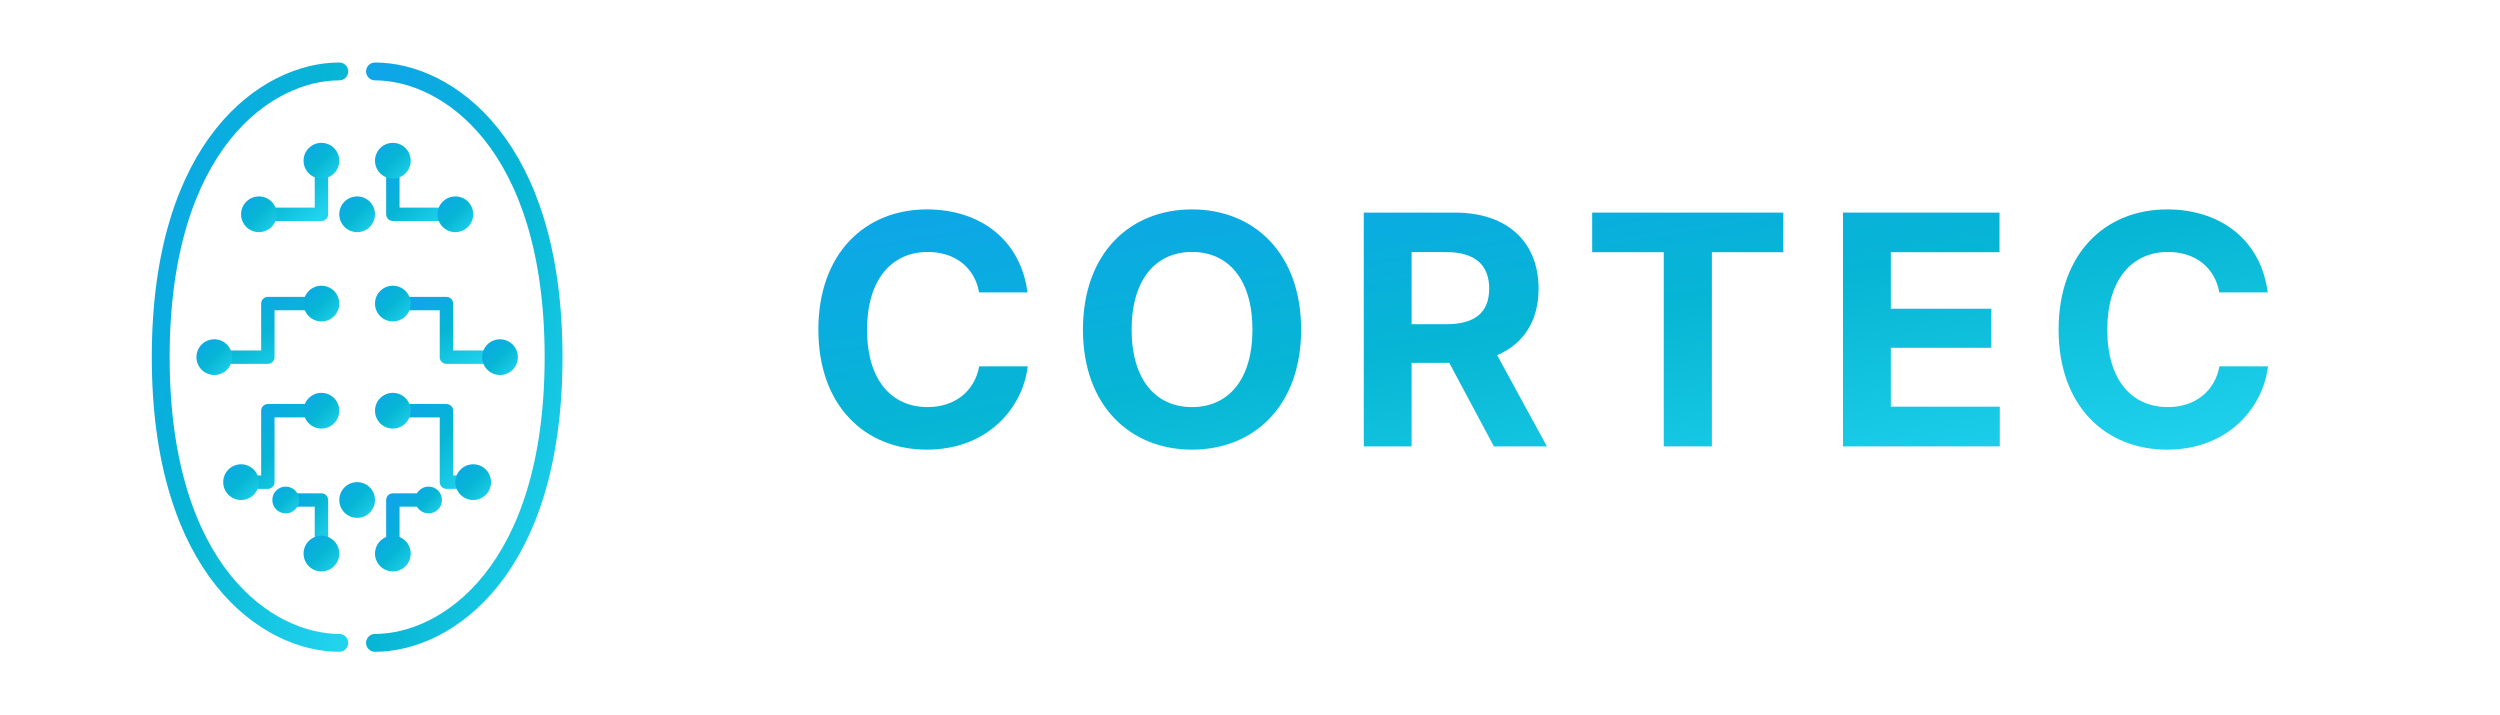
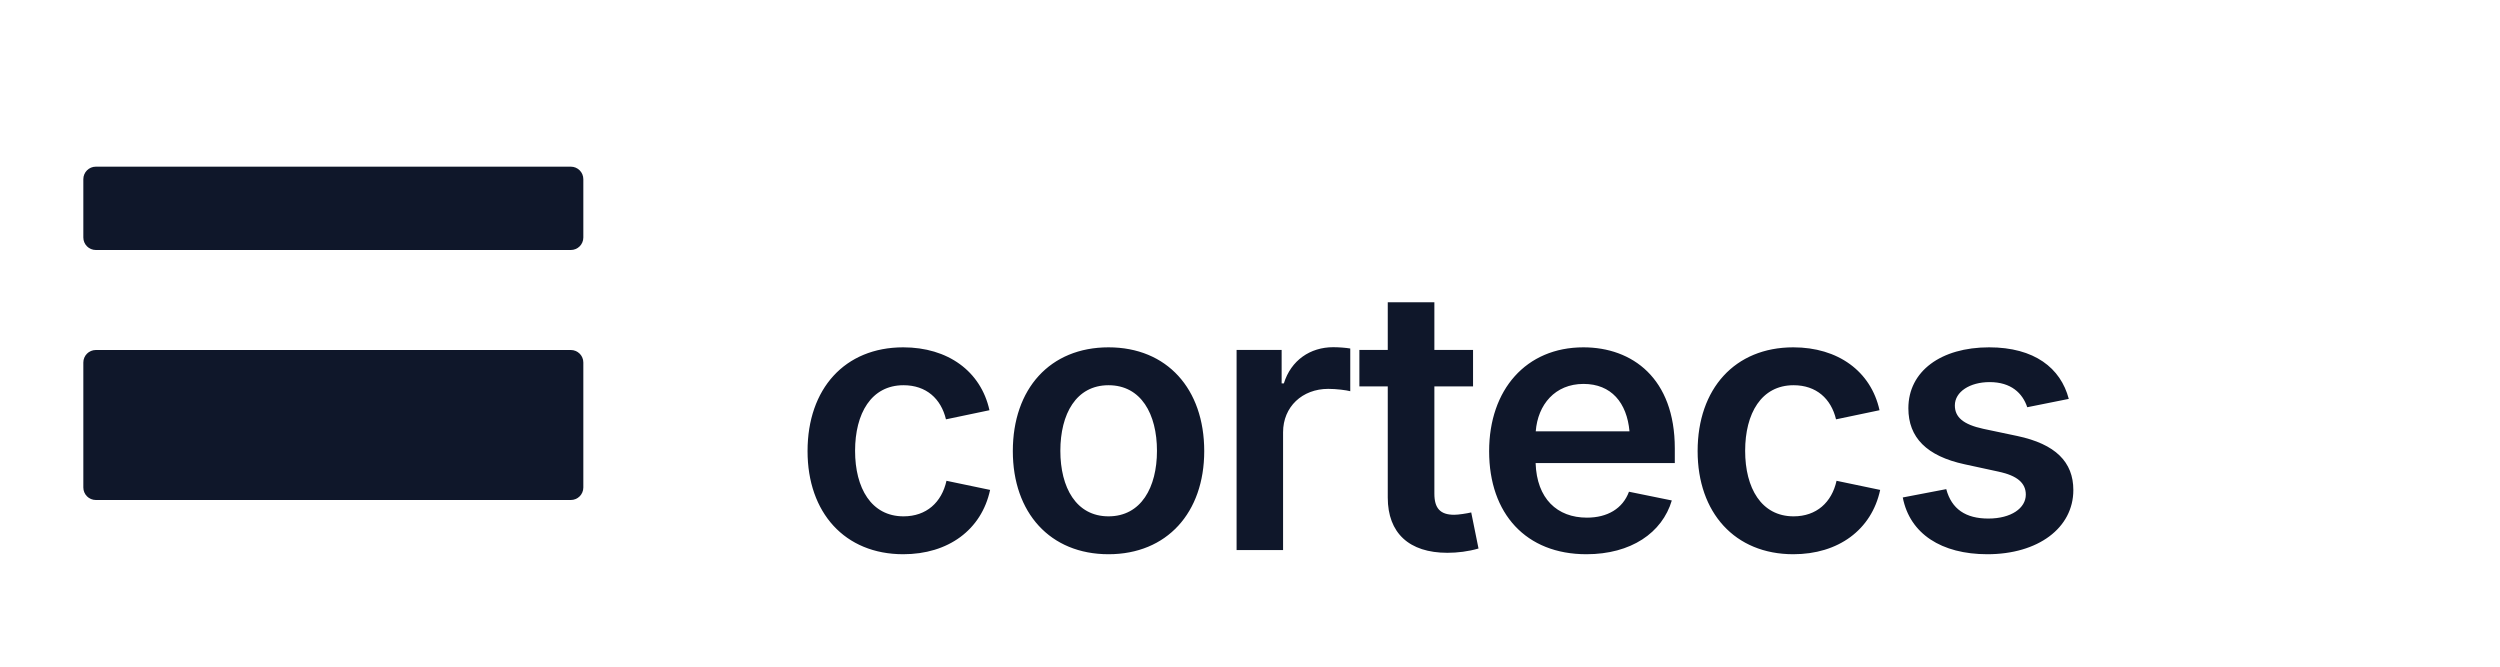
- <svg xmlns="http://www.w3.org/2000/svg" viewBox="0 0 280 80" fill="none">
-   <defs>
-     <linearGradient id="cortecGradient" x1="0%" y1="0%" x2="100%" y2="100%">
-       <stop offset="0%" stop-color="#0ea5e9" />
-       <stop offset="50%" stop-color="#06b6d4" />
-       <stop offset="100%" stop-color="#22d3ee" />
-     </linearGradient>
-   </defs>
-   <g transform="translate(40, 40)">
-     <path d="M-2 -32 C-10 -32, -22 -24, -22 0 C-22 24, -10 32, -2 32" stroke="url(#cortecGradient)" stroke-width="2" fill="none" stroke-linecap="round" />
-     <path d="M2 -32 C10 -32, 22 -24, 22 0 C22 24, 10 32, 2 32" stroke="url(#cortecGradient)" stroke-width="2" fill="none" stroke-linecap="round" />
-     <line x1="0" y1="-28" x2="0" y2="-18" stroke="url(#cortecGradient)" stroke-width="1.5" stroke-linecap="round" />
-     <line x1="0" y1="18" x2="0" y2="28" stroke="url(#cortecGradient)" stroke-width="1.5" stroke-linecap="round" />
-     <path d="M-4 -22 L-4 -16 L-11 -16" stroke="url(#cortecGradient)" stroke-width="1.5" fill="none" stroke-linecap="round" stroke-linejoin="round" />
-     <circle cx="-4" cy="-22" r="2" fill="url(#cortecGradient)" />
-     <circle cx="-11" cy="-16" r="2" fill="url(#cortecGradient)" />
-     <path d="M-4 -6 L-10 -6 L-10 0 L-16 0" stroke="url(#cortecGradient)" stroke-width="1.5" fill="none" stroke-linecap="round" stroke-linejoin="round" />
-     <circle cx="-4" cy="-6" r="2" fill="url(#cortecGradient)" />
-     <circle cx="-16" cy="0" r="2" fill="url(#cortecGradient)" />
-     <path d="M-4 6 L-10 6 L-10 14 L-13 14" stroke="url(#cortecGradient)" stroke-width="1.5" fill="none" stroke-linecap="round" stroke-linejoin="round" />
-     <circle cx="-4" cy="6" r="2" fill="url(#cortecGradient)" />
-     <circle cx="-13" cy="14" r="2" fill="url(#cortecGradient)" />
-     <path d="M-4 22 L-4 16 L-8 16" stroke="url(#cortecGradient)" stroke-width="1.5" fill="none" stroke-linecap="round" stroke-linejoin="round" />
-     <circle cx="-4" cy="22" r="2" fill="url(#cortecGradient)" />
-     <circle cx="-8" cy="16" r="1.5" fill="url(#cortecGradient)" />
-     <path d="M4 -22 L4 -16 L11 -16" stroke="url(#cortecGradient)" stroke-width="1.5" fill="none" stroke-linecap="round" stroke-linejoin="round" />
-     <circle cx="4" cy="-22" r="2" fill="url(#cortecGradient)" />
-     <circle cx="11" cy="-16" r="2" fill="url(#cortecGradient)" />
-     <path d="M4 -6 L10 -6 L10 0 L16 0" stroke="url(#cortecGradient)" stroke-width="1.5" fill="none" stroke-linecap="round" stroke-linejoin="round" />
-     <circle cx="4" cy="-6" r="2" fill="url(#cortecGradient)" />
-     <circle cx="16" cy="0" r="2" fill="url(#cortecGradient)" />
-     <path d="M4 6 L10 6 L10 14 L13 14" stroke="url(#cortecGradient)" stroke-width="1.5" fill="none" stroke-linecap="round" stroke-linejoin="round" />
-     <circle cx="4" cy="6" r="2" fill="url(#cortecGradient)" />
-     <circle cx="13" cy="14" r="2" fill="url(#cortecGradient)" />
-     <path d="M4 22 L4 16 L8 16" stroke="url(#cortecGradient)" stroke-width="1.5" fill="none" stroke-linecap="round" stroke-linejoin="round" />
-     <circle cx="4" cy="22" r="2" fill="url(#cortecGradient)" />
-     <circle cx="8" cy="16" r="1.5" fill="url(#cortecGradient)" />
-     <circle cx="0" cy="-16" r="2" fill="url(#cortecGradient)" />
-     <circle cx="0" cy="16" r="2" fill="url(#cortecGradient)" />
-   </g>
-   <text x="90" y="50" font-family="system-ui, -apple-system, 'Segoe UI', sans-serif" font-size="36" font-weight="700" fill="url(#cortecGradient)" letter-spacing="3">CORTEC</text>
+ <svg xmlns="http://www.w3.org/2000/svg" viewBox="0 0 300 80">
+   <rect x="10" y="20" width="60" height="10" rx="1.5" fill="#0f172a" />
+   <rect x="10" y="42" width="60" height="18" rx="1.5" fill="#0f172a" />
+   <text x="95" y="50" dominant-baseline="central" font-family="Inter, -apple-system, BlinkMacSystemFont, 'Segoe UI', sans-serif" font-size="44" font-weight="600" letter-spacing="-1" fill="#0f172a">cortecs</text>
</svg>
